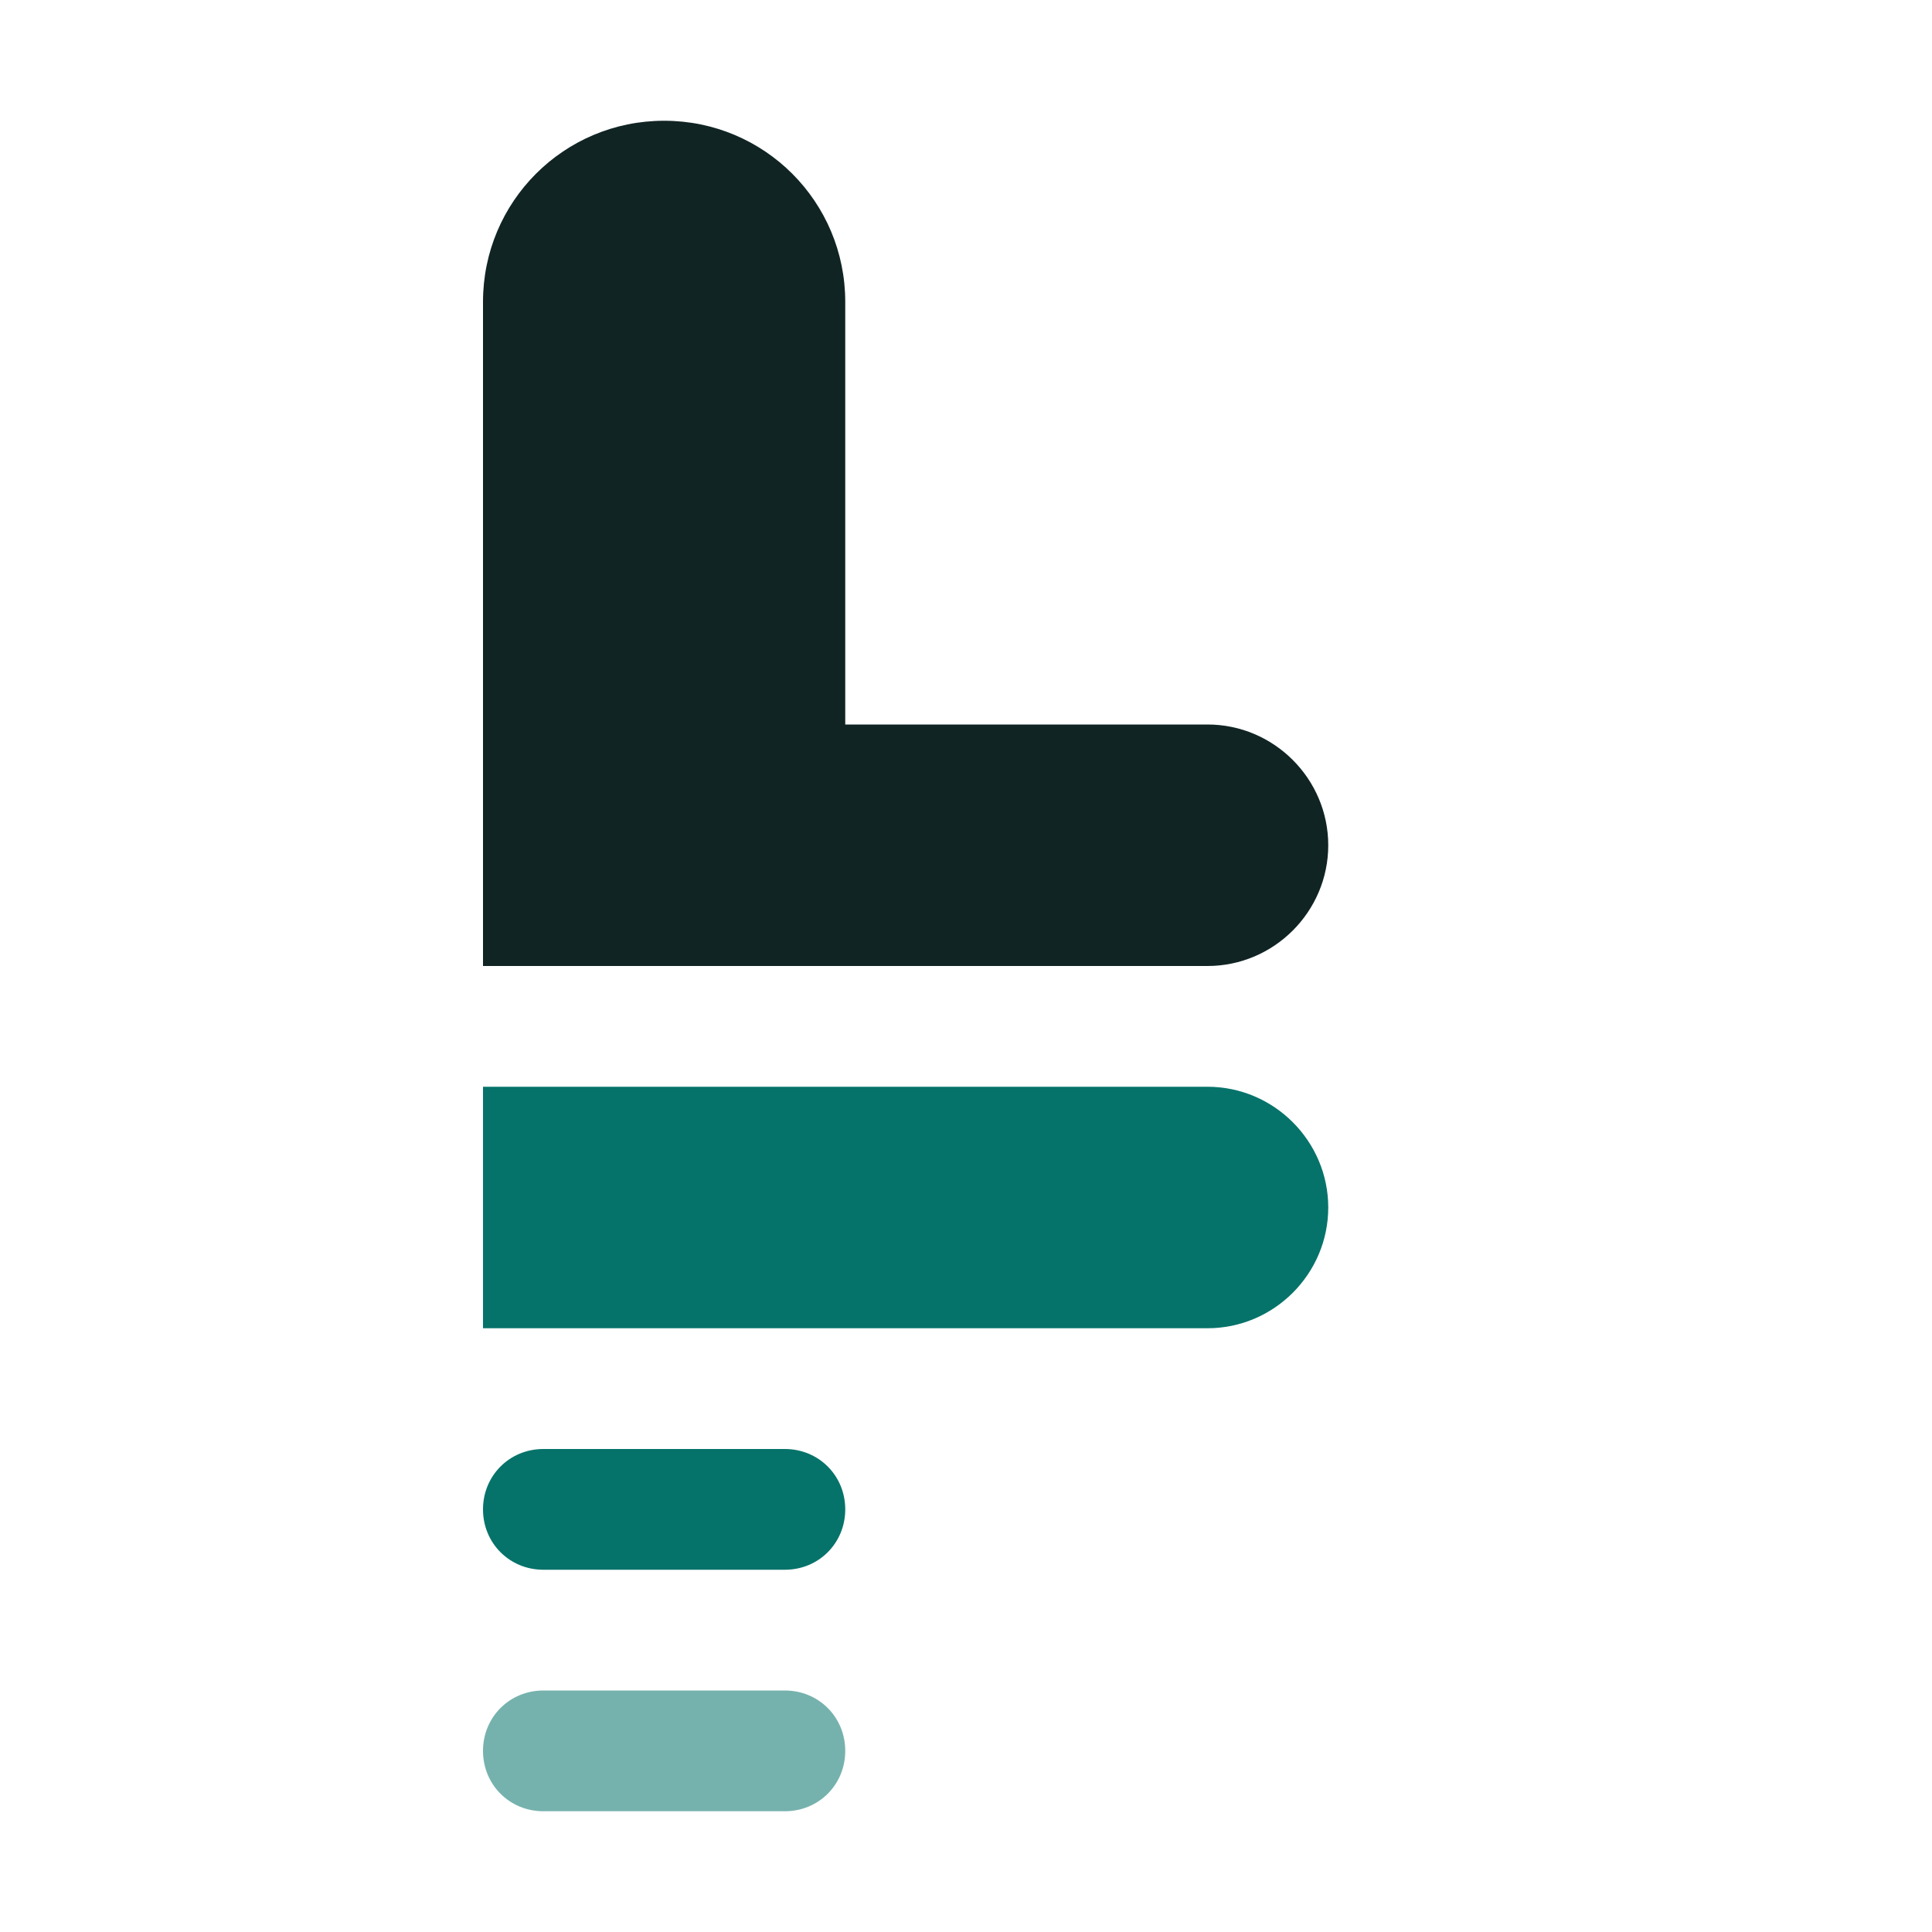
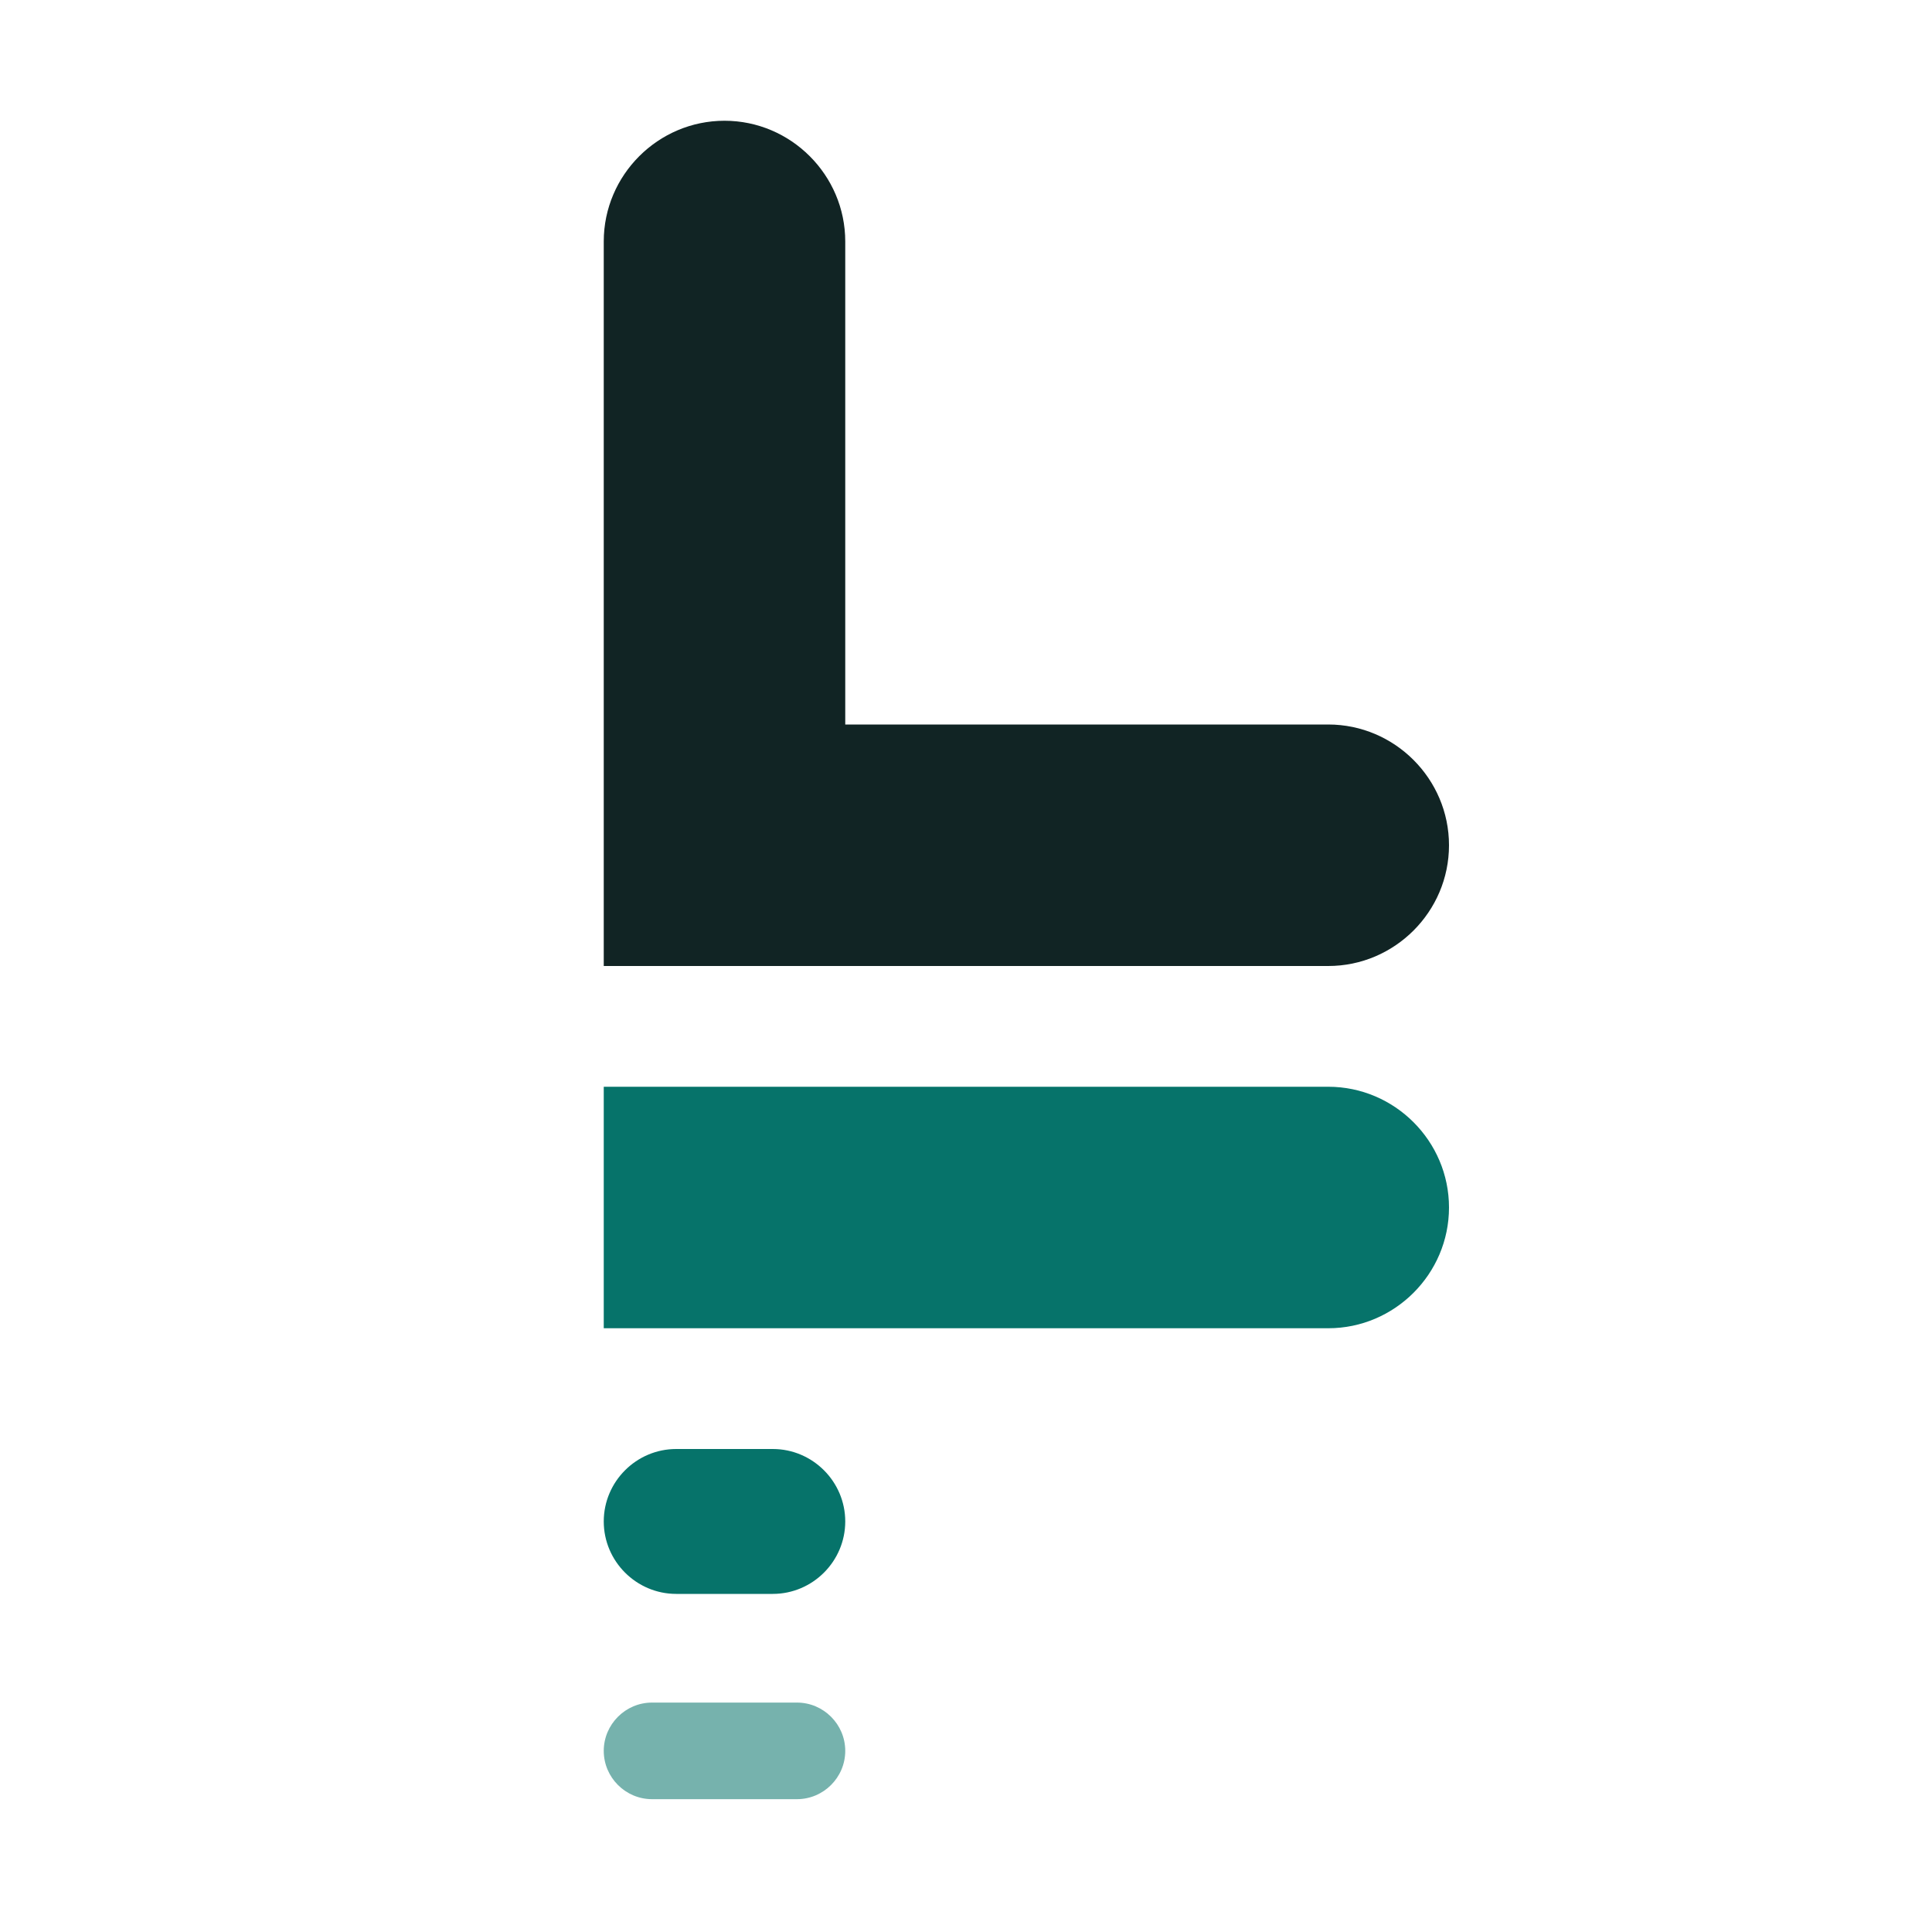
<svg xmlns="http://www.w3.org/2000/svg" viewBox="0 0 16 16" role="img" aria-label="Lakeport">
  <style>.u{fill:#112424}.r{fill:#06736A}.t{fill:#112424}@media (prefers-color-scheme:dark){.u{fill:#E1F5F2}.r{fill:#54D5CA}.t{fill:#E1F5F2}}</style>
-   <path class="u" d="M4 2.5C4 1.67 4.67 1 5.5 1C6.33 1 7 1.67 7 2.5V6H10C10.55 6 11 6.45 11 7C11 7.55 10.55 8 10 8H4Z" />
-   <path class="r" d="M4 9H10C10.55 9 11 9.45 11 10C11 10.55 10.55 11 10 11H4ZM4.5 12H6.5C6.78 12 7 12.22 7 12.5C7 12.78 6.78 13 6.5 13H4.5C4.22 13 4 12.78 4 12.5C4 12.22 4.22 12 4.5 12Z" />
-   <path class="r" opacity=".55" d="M4.5 14H6.5C6.78 14 7 14.22 7 14.5C7 14.78 6.78 15 6.5 15H4.5C4.22 15 4 14.78 4 14.5C4 14.22 4.22 14 4.5 14Z" />
+   <path class="u" d="M5 2C5 1.45 5.45 1 6 1C6.55 1 7 1.45 7 2V6H11C11.55 6 12 6.45 12 7C12 7.55 11.55 8 11 8H5Z" />
+   <path class="r" d="M5 9H11C11.55 9 12 9.45 12 10C12 10.55 11.55 11 11 11H5ZM5.6 12H6.4C6.73 12 7 12.27 7 12.6C7 12.93 6.73 13.2 6.4 13.2H5.6C5.27 13.2 5 12.93 5 12.6C5 12.27 5.27 12 5.6 12Z" />
+   <path class="r" opacity=".55" d="M5.4 14.1H6.6C6.82 14.1 7 14.28 7 14.5C7 14.72 6.82 14.9 6.6 14.9H5.4C5.18 14.9 5 14.72 5 14.5C5 14.28 5.18 14.1 5.4 14.1Z" />
</svg>
